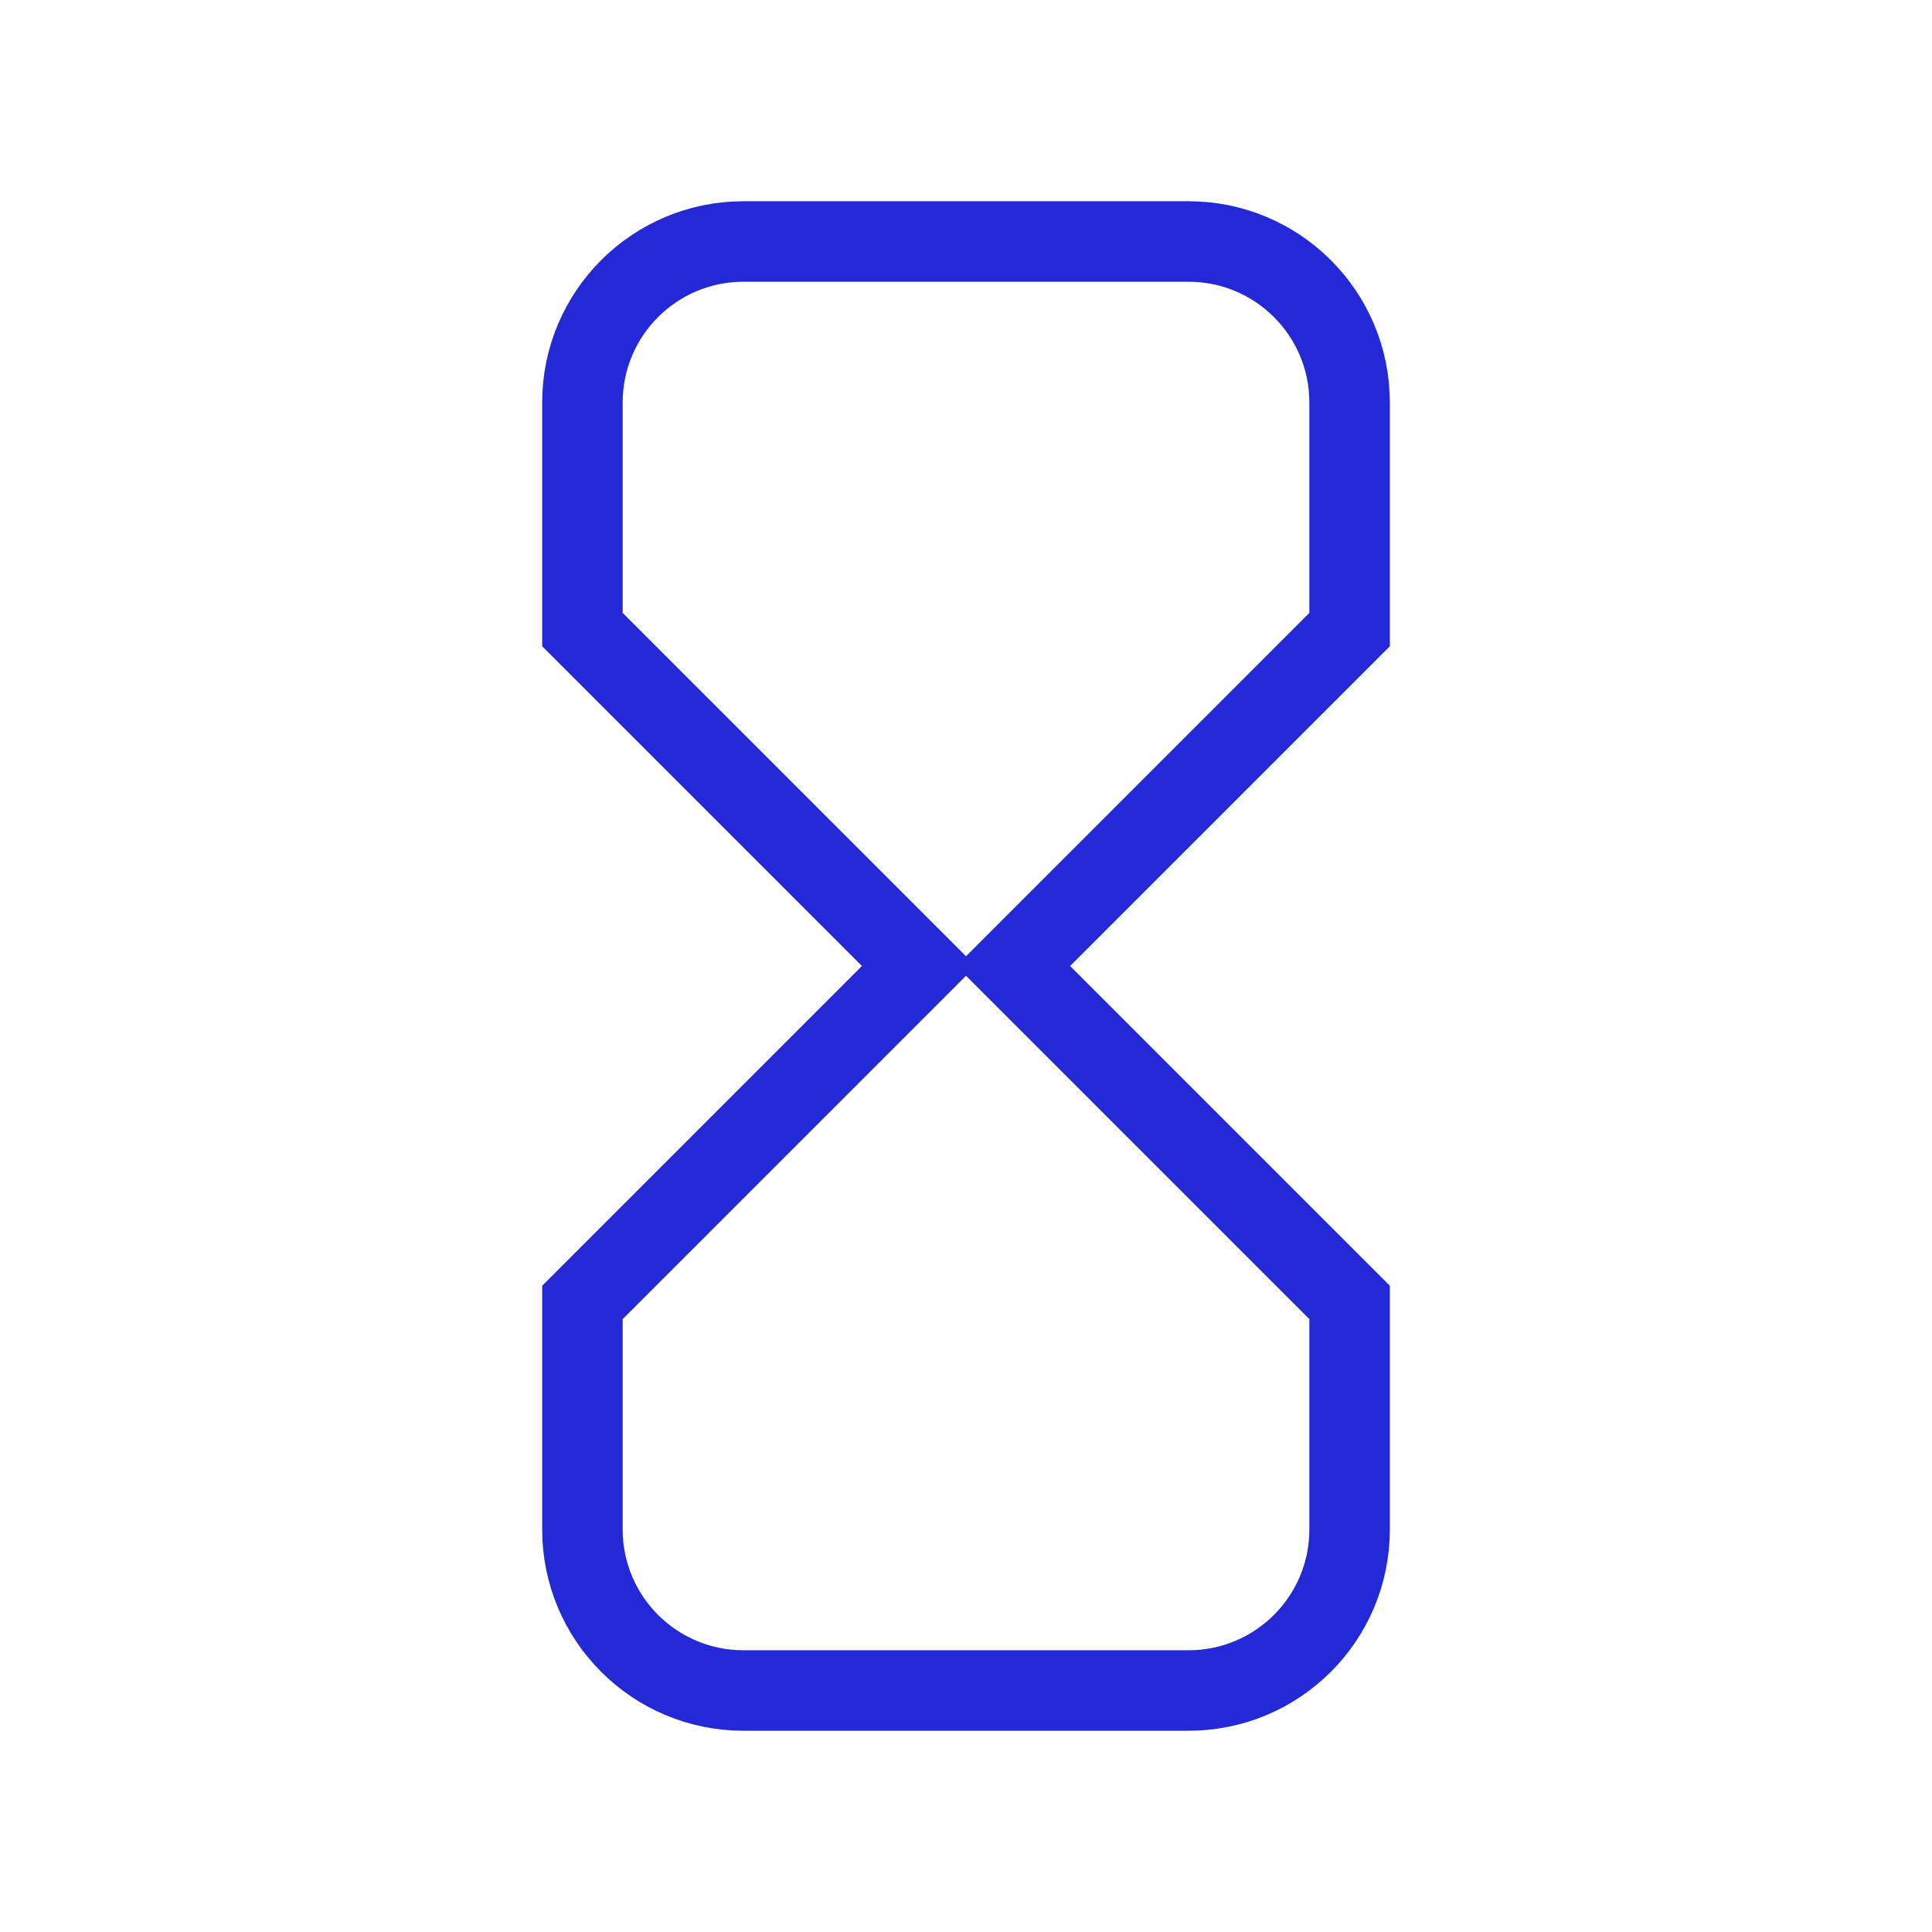
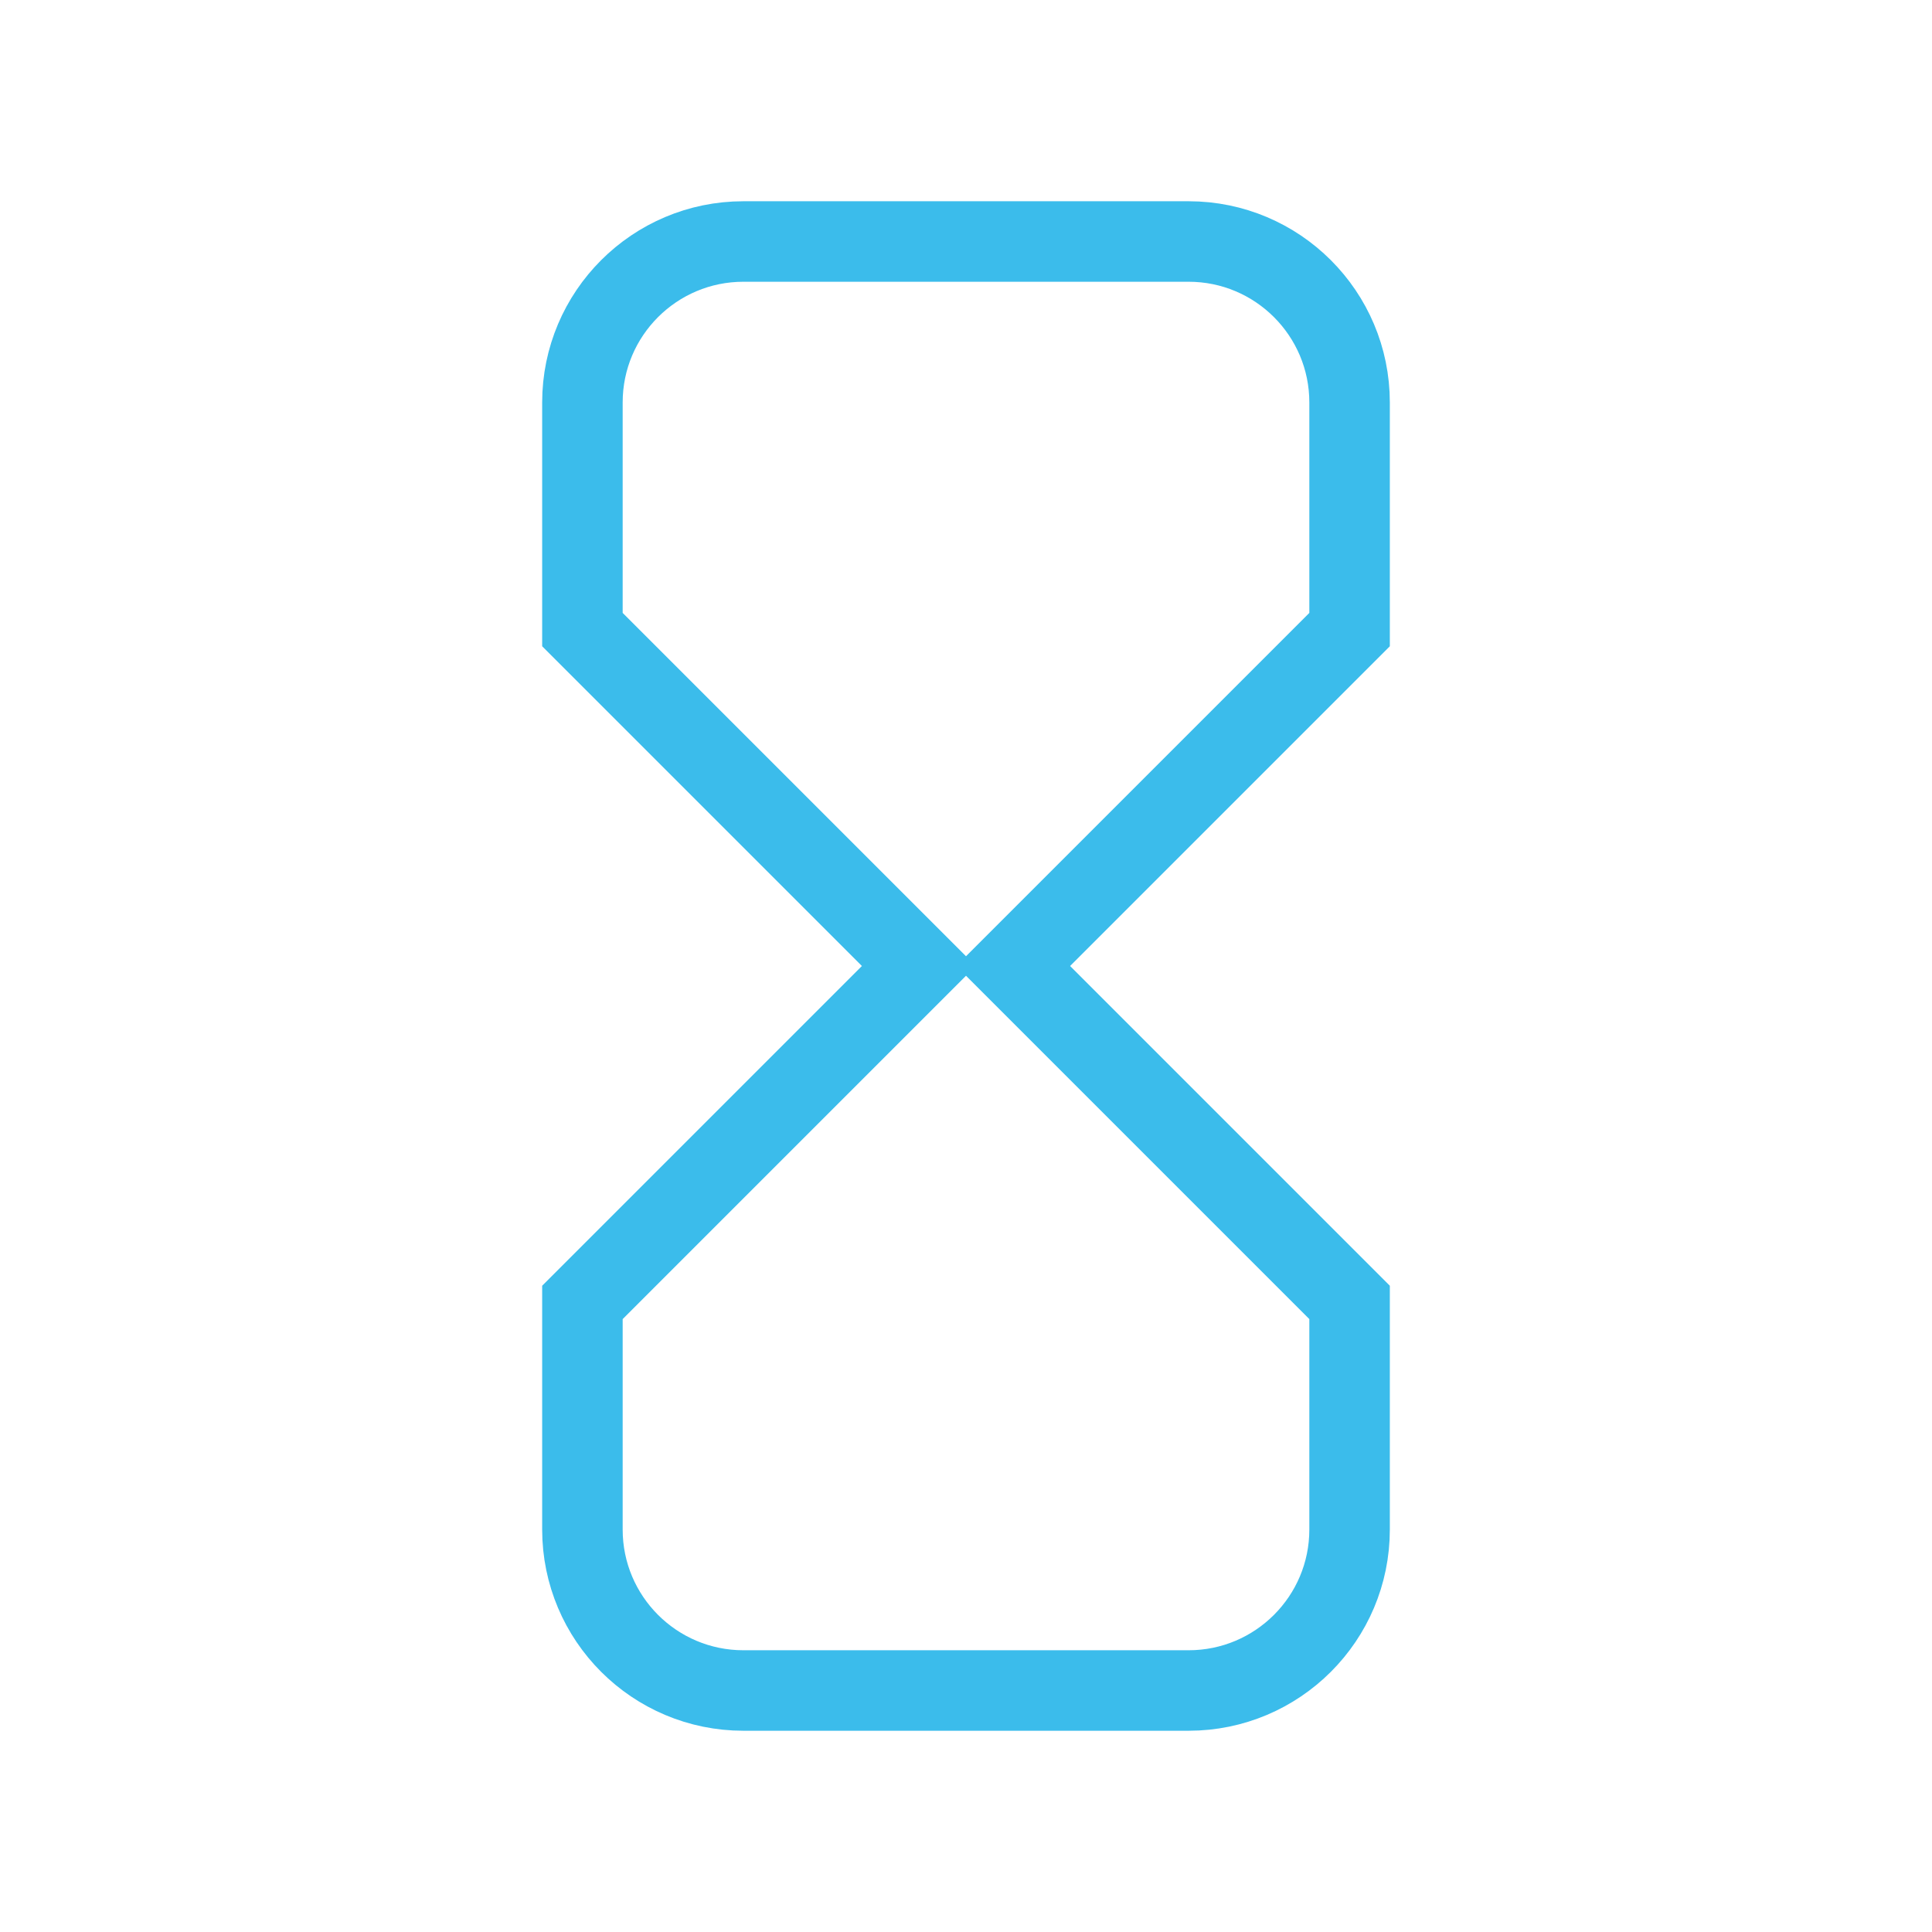
- <svg xmlns="http://www.w3.org/2000/svg" aria-labelledby="hourglassIconTitle" color="#2329D6" fill="none" height="48px" role="img" stroke="#2329D6" stroke-linecap="square" stroke-linejoin="miter" stroke-width="1" viewBox="0 0 24 24" width="48px">
+ <svg xmlns="http://www.w3.org/2000/svg" aria-labelledby="hourglassIconTitle" color="#3bbceb" fill="none" height="48px" role="img" stroke="#3bbceb" stroke-linecap="square" stroke-linejoin="miter" stroke-width="1" viewBox="0 0 24 24" width="48px">
  <path d="M16.765,7.821 L16.765,5 C16.765,3.895 15.869,3 14.765,3 L9.235,3 C8.131,3 7.235,3.895 7.235,5 L7.235,7.821 L11.414,12 L7.235,16.179 L7.235,19 C7.235,20.105 8.131,21 9.235,21 L14.765,21 C15.869,21 16.765,20.105 16.765,19 L16.765,16.179 L12.586,12 L16.765,7.821 Z" />
</svg>
